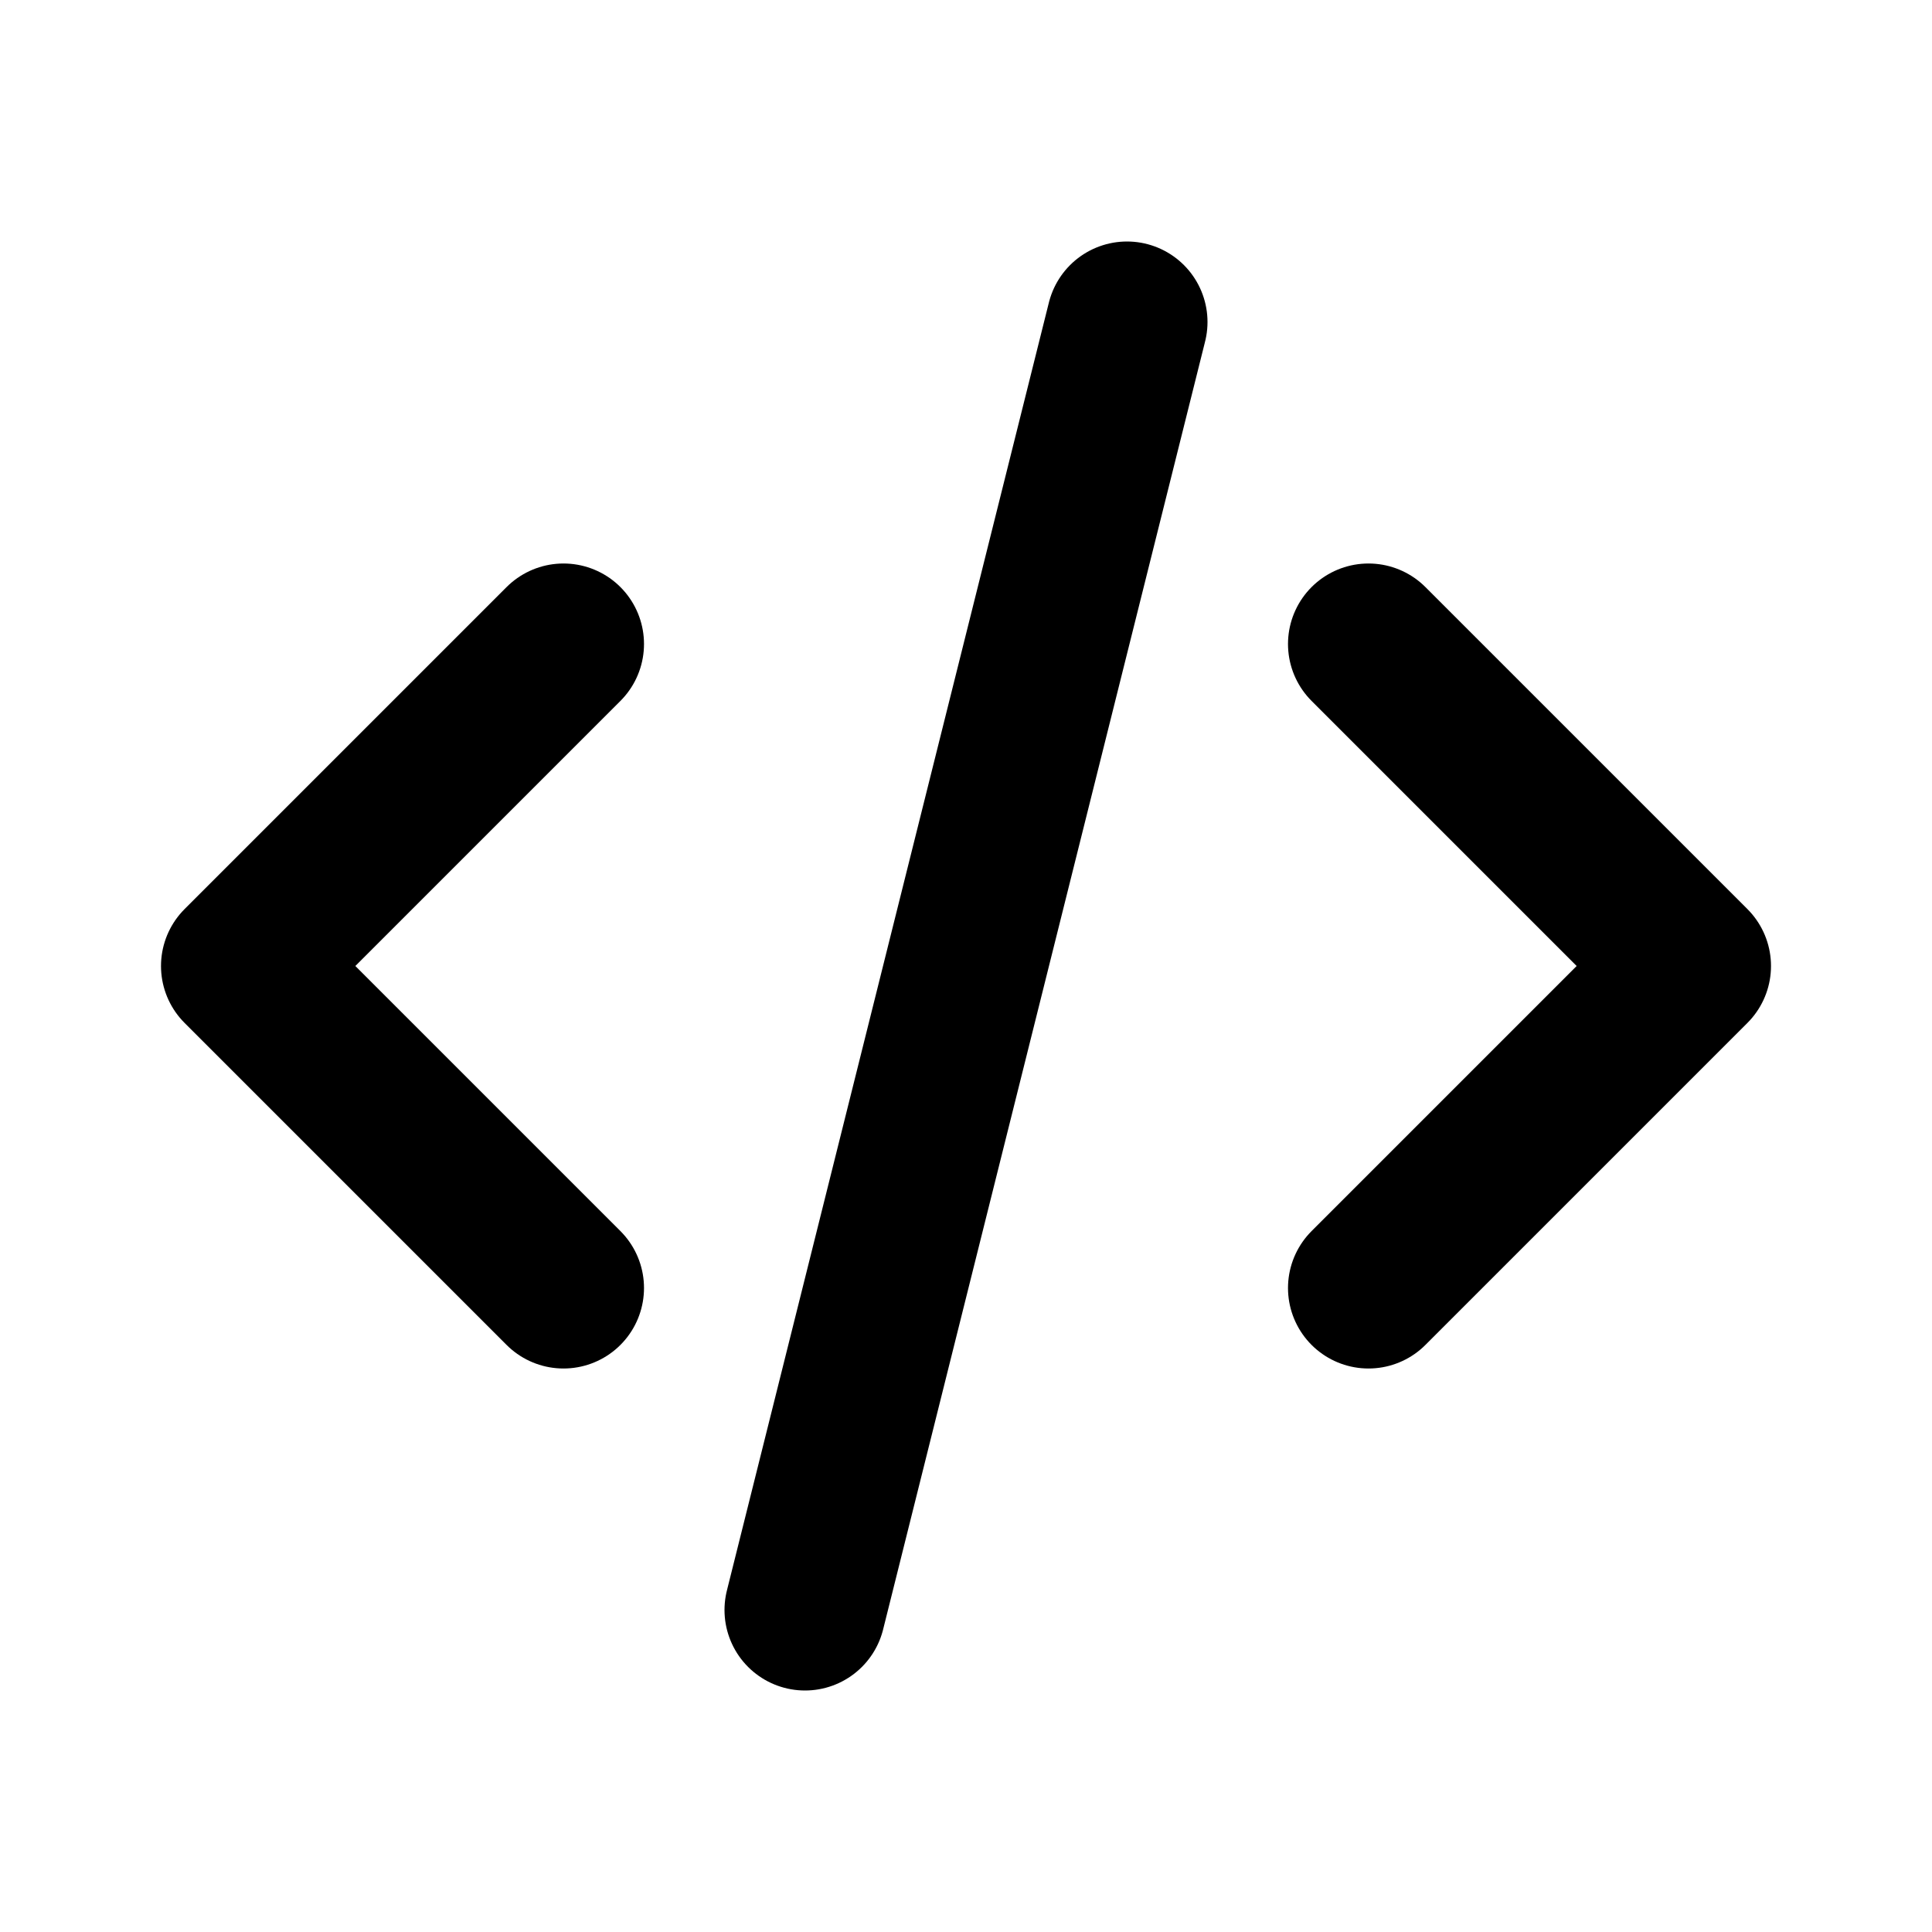
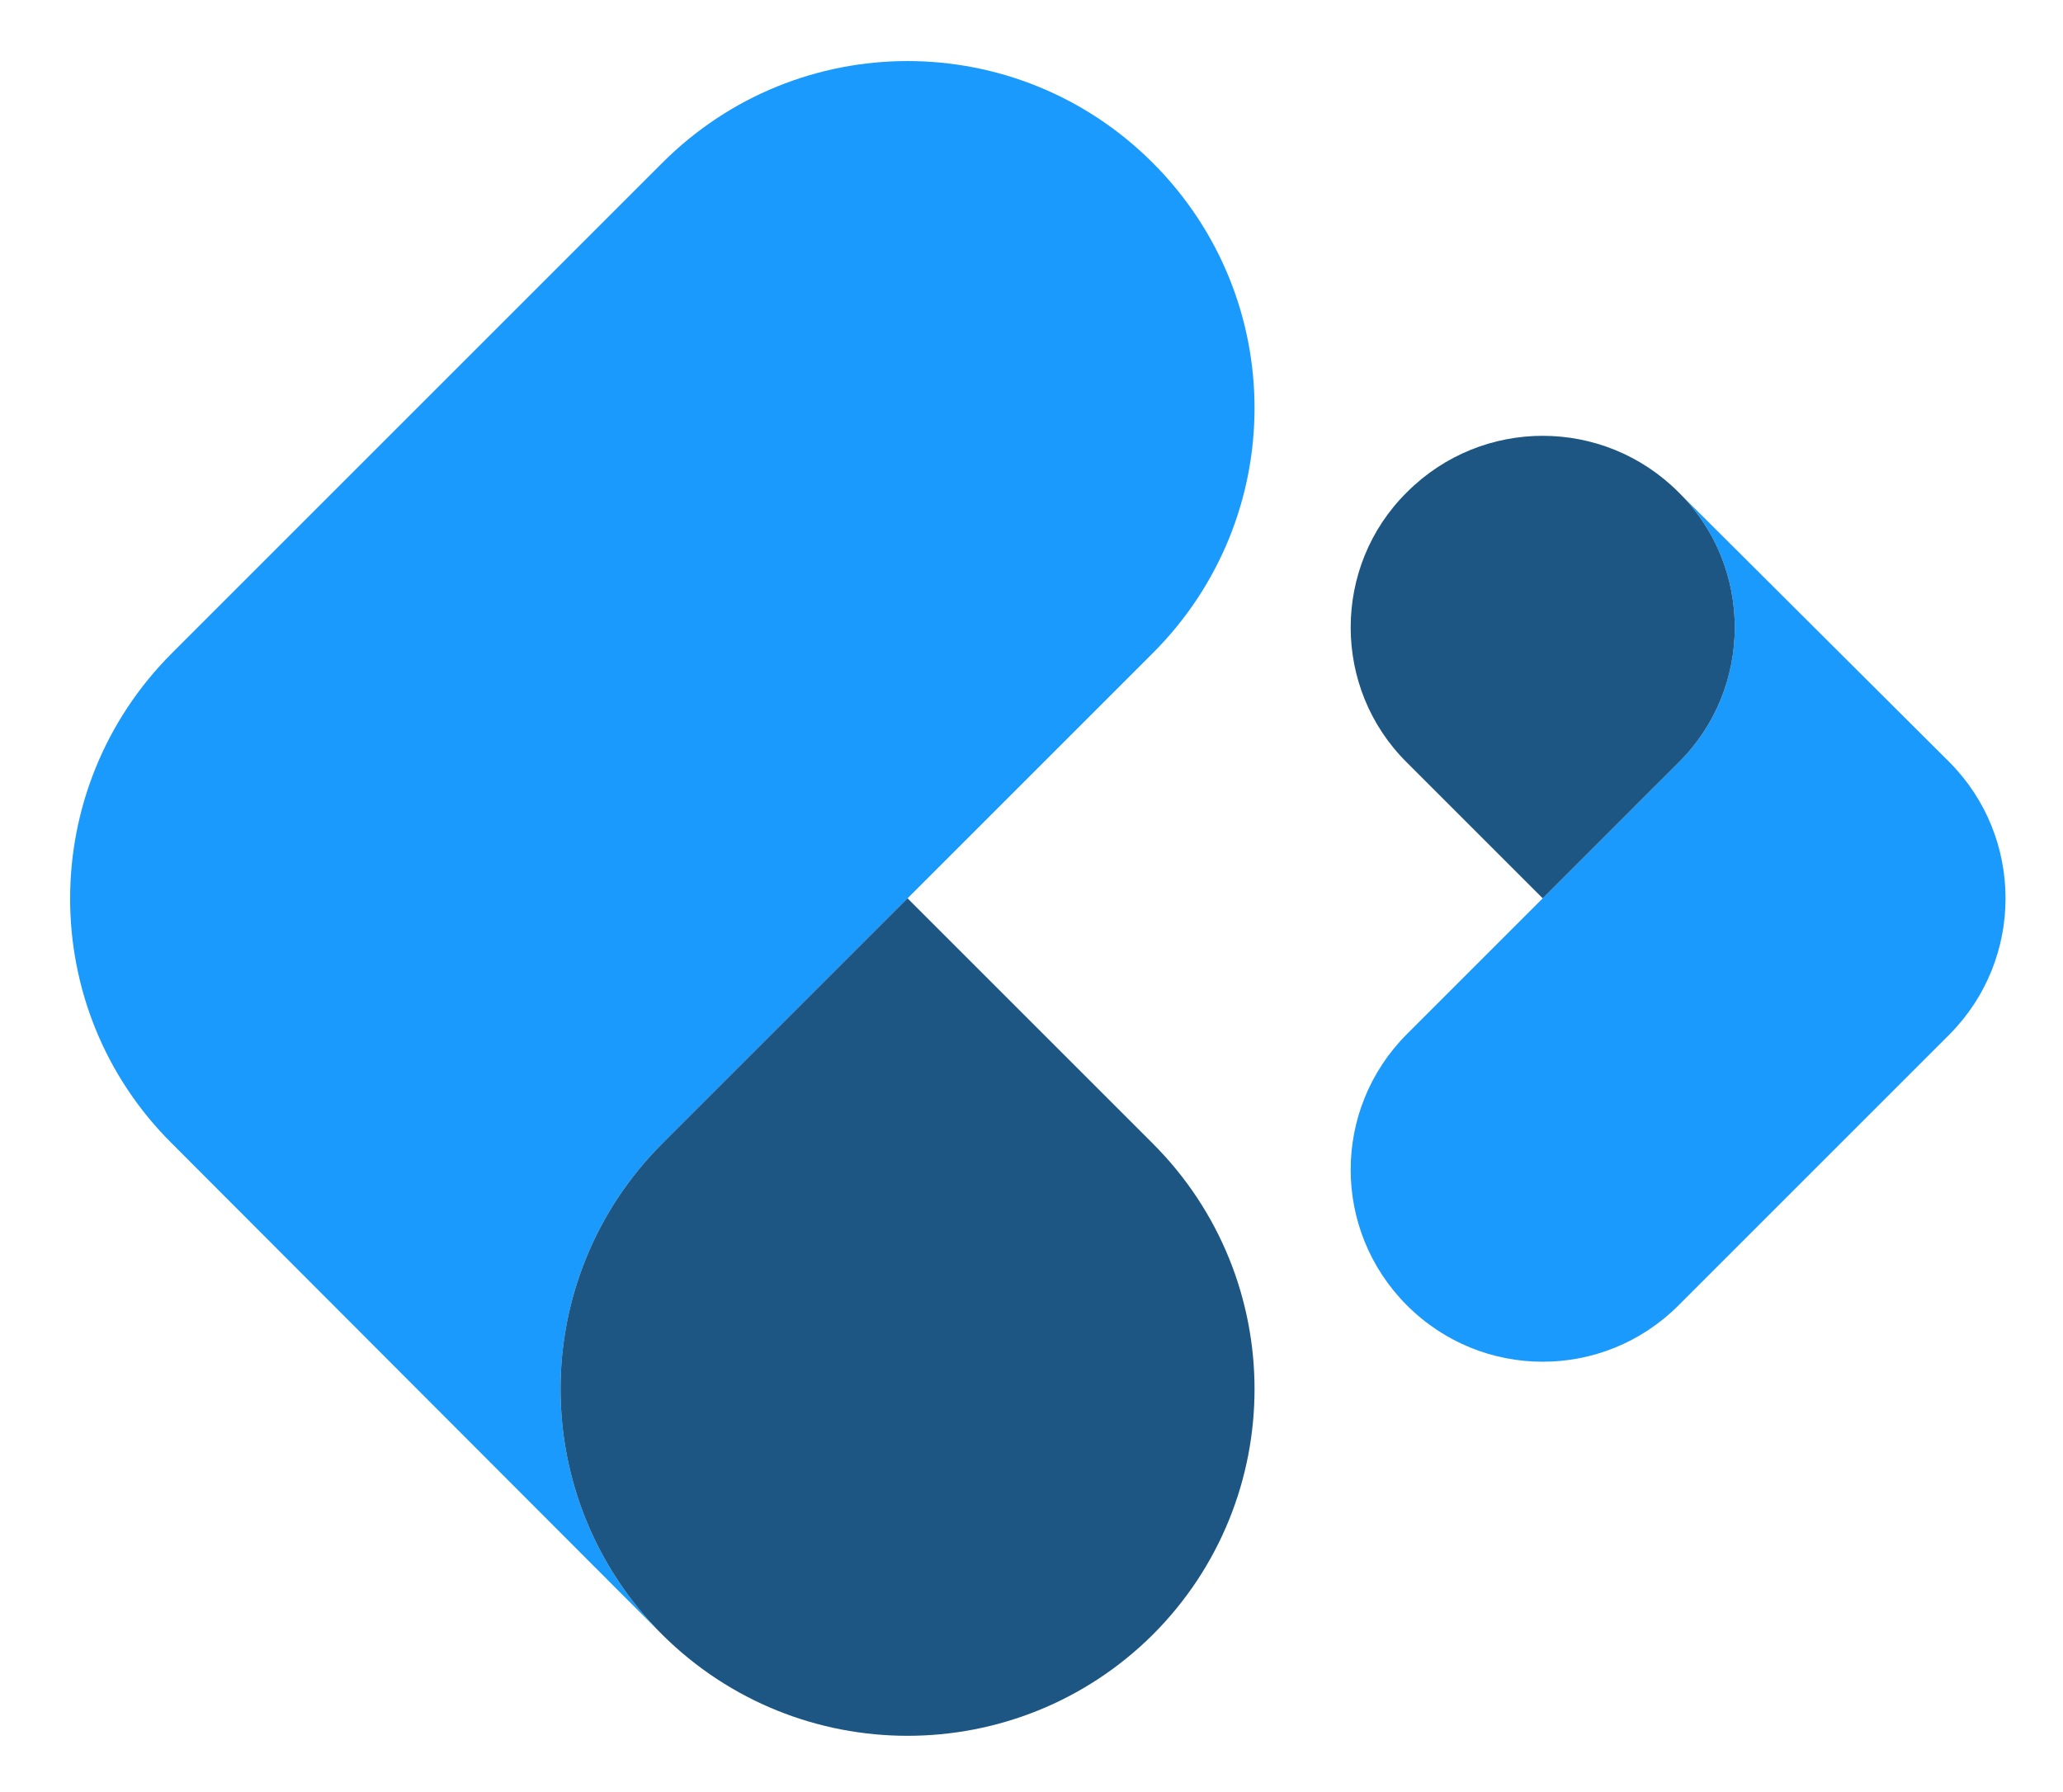
- <svg xmlns="http://www.w3.org/2000/svg" width="24" height="24" viewBox="0 0 24 24" stroke-width="2" stroke="currentColor" fill="none" stroke-linecap="round" stroke-linejoin="round">
-   <path stroke="none" d="M0 0h24v24H0z" fill="none" />
-   <path d="M7 8l-4 4l4 4" />
-   <path d="M17 8l4 4l-4 4" />
-   <path d="M14 4l-4 16" />
+ <svg xmlns="http://www.w3.org/2000/svg" width="228" height="198" viewBox="0 0 228 198" fill="none" version="1.2" preserveAspectRatio="xMidYMid" style="color: #000;">
+   <g>
+     <path fill="#199afc" d="M73.2 126.4c-15 15-15 39.3 0 54.3L19 126.4C4 111.5 4 87.2 19 72.2L73.2 18c15-15 39.2-15 54.2 0s15 39.2 0 54.2z" />
+     <path fill="#1d5682" d="m73.2 126.4 27.1-27.1 27.1 27.1c15 15 15 39.3 0 54.3-15 14.9-39.2 14.9-54.2 0-15-15-15-39.3 0-54.3z" />
+     <path fill="#199afc" d="M185.5 84.3c8.3-8.2 8.3-21.7 0-29.9l30 29.9c8.2 8.3 8.2 21.7 0 30l-30 30c-8.3 8.3-21.7 8.3-30 0s-8.3-21.7 0-30z" />
+     <path fill="#1d5682" d="m185.5 84.3-15 15-15-15c-8.3-8.2-8.3-21.7 0-29.9 8.3-8.3 21.7-8.3 30 0 8.3 8.2 8.3 21.7 0 29.9z" />
+   </g>
  <style>
-         svg { color: #000; }
+     svg { color: #000; }
        @media (prefers-color-scheme: dark) {
            svg { color: #FFF; }
        }
-     </style>
+   </style>
</svg>
